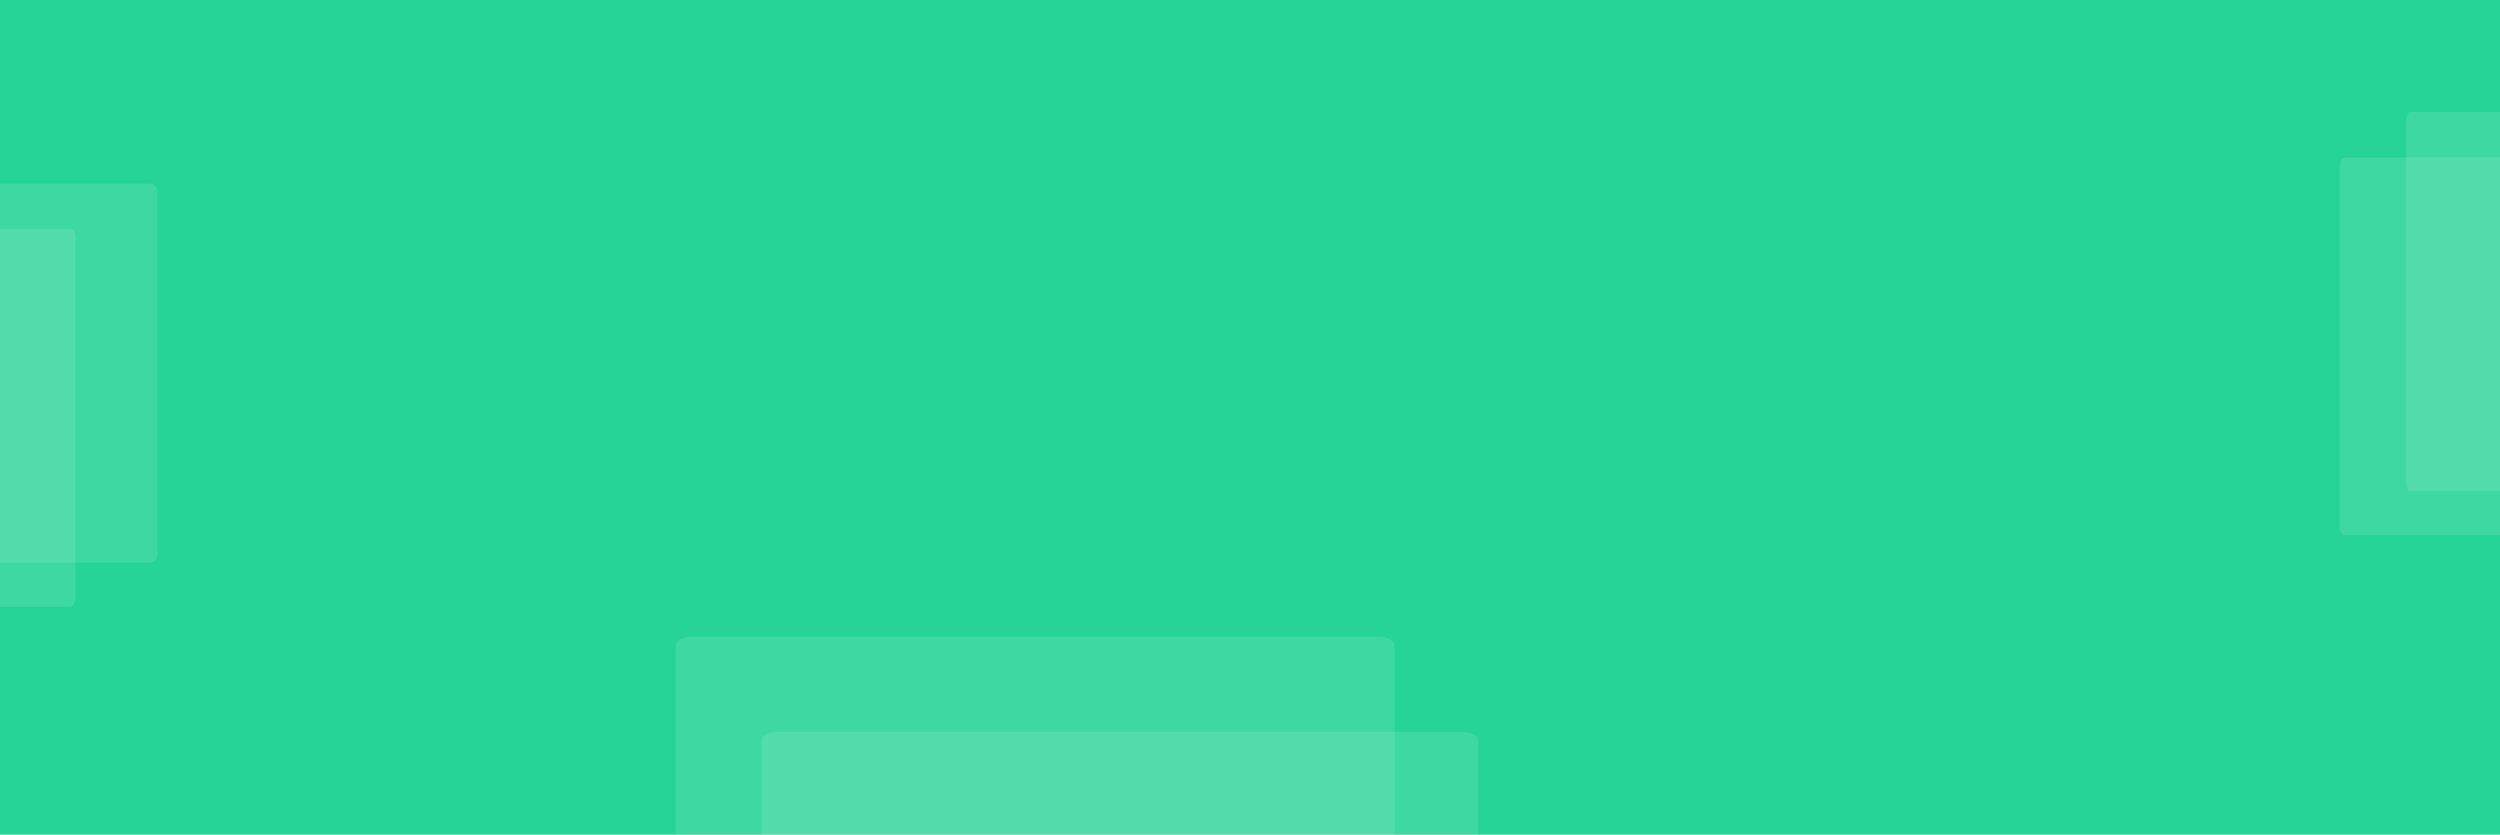
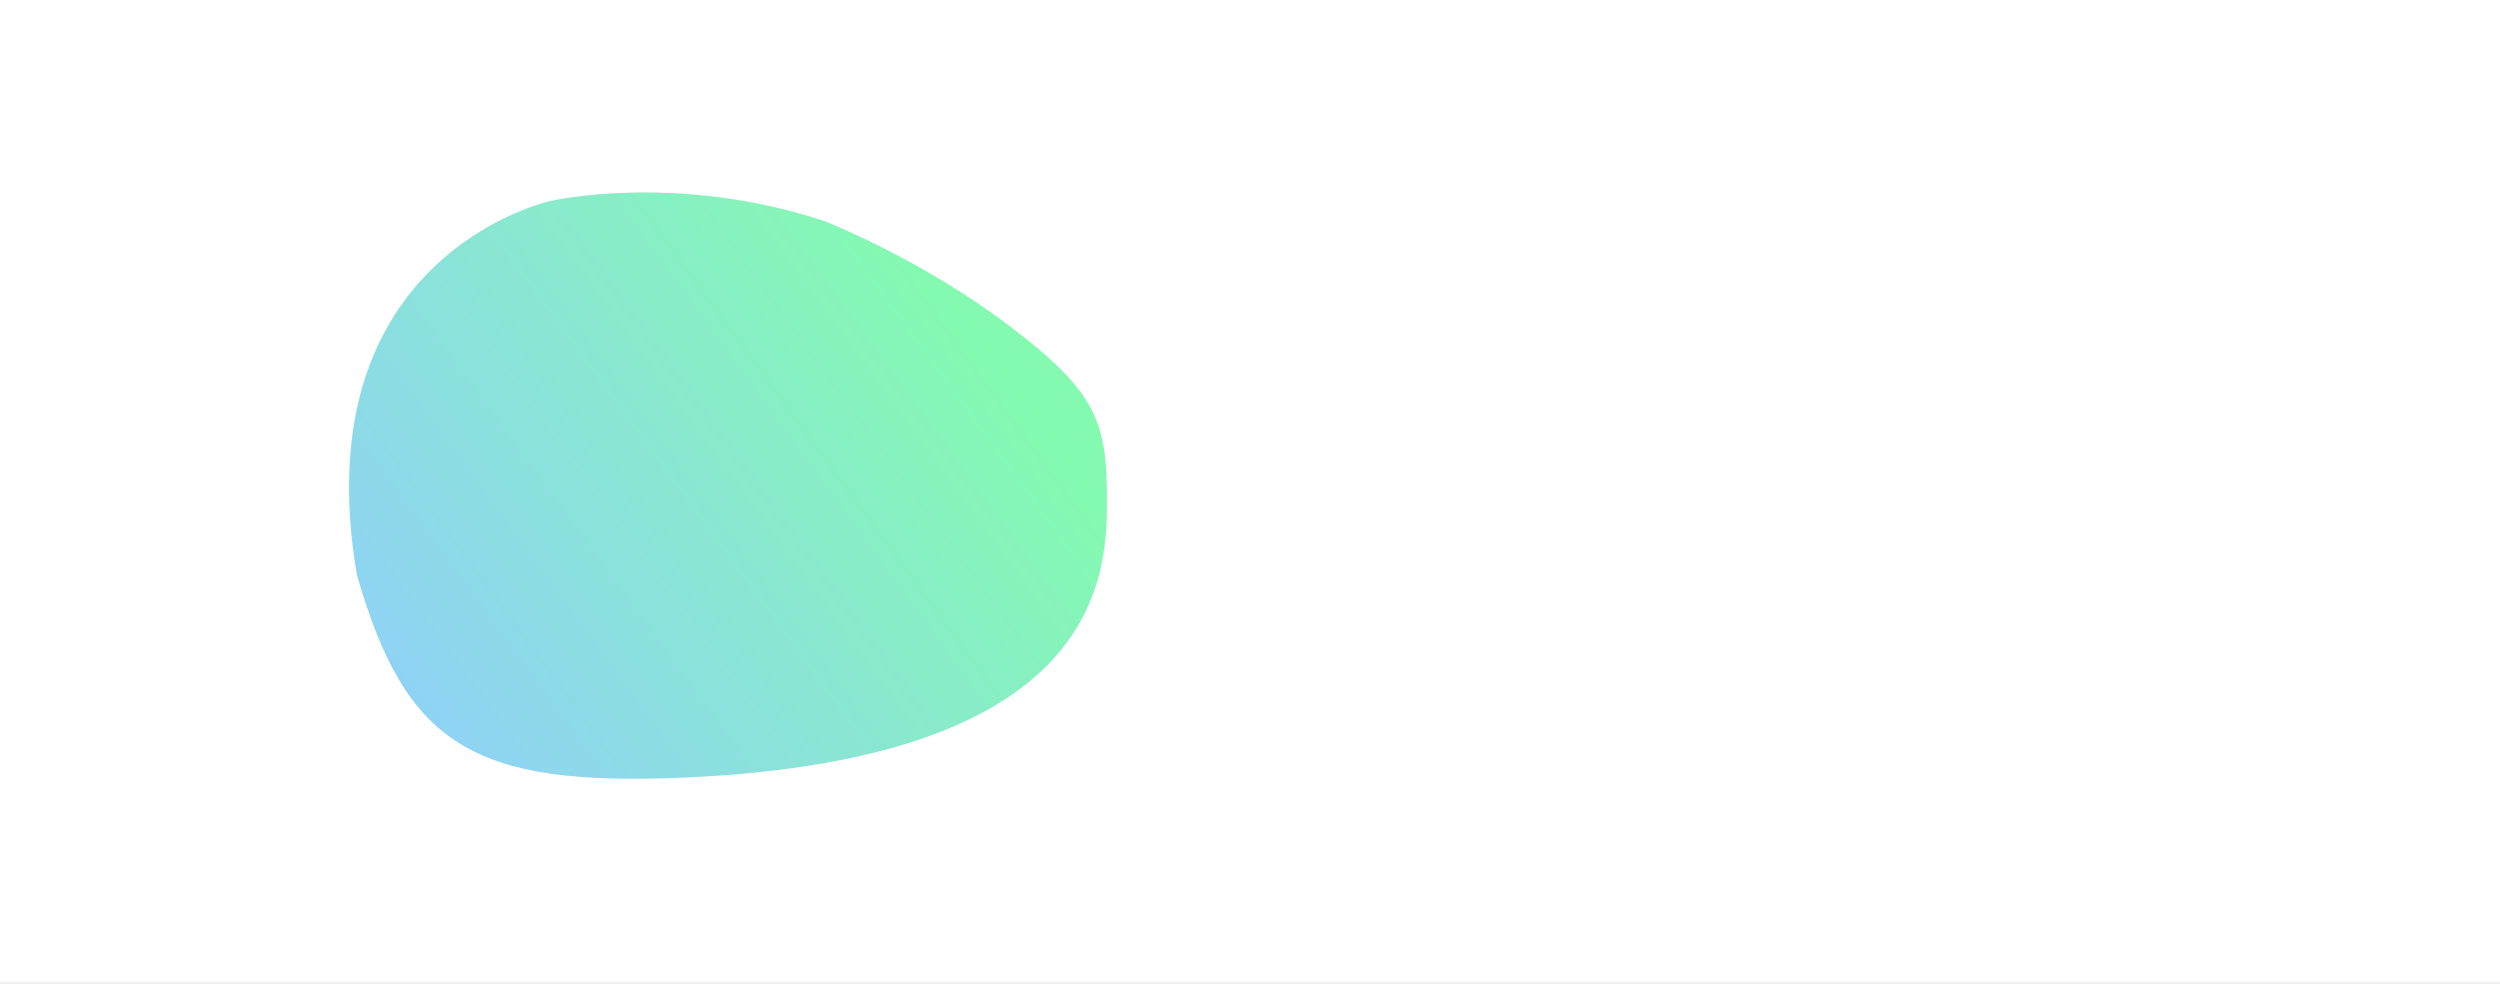
- <svg xmlns="http://www.w3.org/2000/svg" width="1920" height="641" viewBox="0 0 1920 641" fill="none">
-   <rect width="1920" height="641" fill="#26D495" />
-   <path opacity="0.112" fill-rule="evenodd" clip-rule="evenodd" d="M1851.24 86H1920V377H1851.24C1849.45 377 1848 374.012 1848 370.326V92.674C1848 88.988 1849.45 86 1851.24 86Z" fill="white" />
-   <path opacity="0.112" fill-rule="evenodd" clip-rule="evenodd" d="M1800.89 121H1920V411H1800.89C1798.74 411 1797 408.022 1797 404.349V127.651C1797 123.978 1798.74 121 1800.89 121Z" fill="white" />
-   <path opacity="0.112" fill-rule="evenodd" clip-rule="evenodd" d="M0 141H115.646C118.603 141 121 143.988 121 147.674V425.326C121 429.012 118.603 432 115.646 432H0V141Z" fill="white" />
-   <path opacity="0.112" fill-rule="evenodd" clip-rule="evenodd" d="M519 641L519 495.726C519 492.011 524.668 489 531.661 489L1058.34 489C1065.33 489 1071 492.011 1071 495.726L1071 641L519 641Z" fill="white" />
-   <path opacity="0.112" fill-rule="evenodd" clip-rule="evenodd" d="M0 176H53.606C56.033 176 58 178.978 58 182.651V459.349C58 463.022 56.033 466 53.606 466H0V176Z" fill="white" />
-   <path opacity="0.112" fill-rule="evenodd" clip-rule="evenodd" d="M585 641L585 567.985C585 564.68 590.648 562 597.615 562L1122.39 562C1129.35 562 1135 564.68 1135 567.985L1135 641L585 641Z" fill="white" />
+ <svg xmlns="http://www.w3.org/2000/svg" width="1920" height="755" viewBox="0 0 1920 755" fill="none">
+   <rect width="1920" height="754" fill="white" />
+   <path d="M274.118 441.634C311.56 571.823 362.659 604.381 525.922 597.154C839.874 583.256 850.167 447.5 850.168 386.082C850.168 324.665 843.5 302.158 775.5 250.499C707.5 198.84 633.36 169.844 633.36 169.844C518.5 131.999 422.86 154.344 422.86 154.344C422.86 154.344 231.989 195.333 274.118 441.634Z" fill="url(#paint0_linear)" />
+   <defs>
+     <linearGradient id="paint0_linear" x1="299.376" y1="513.819" x2="719.072" y2="206.849" gradientUnits="userSpaceOnUse">
+       <stop stop-color="#8FD3F4" />
+       <stop offset="1" stop-color="#84FAB0" />
+     </linearGradient>
+   </defs>
</svg>
